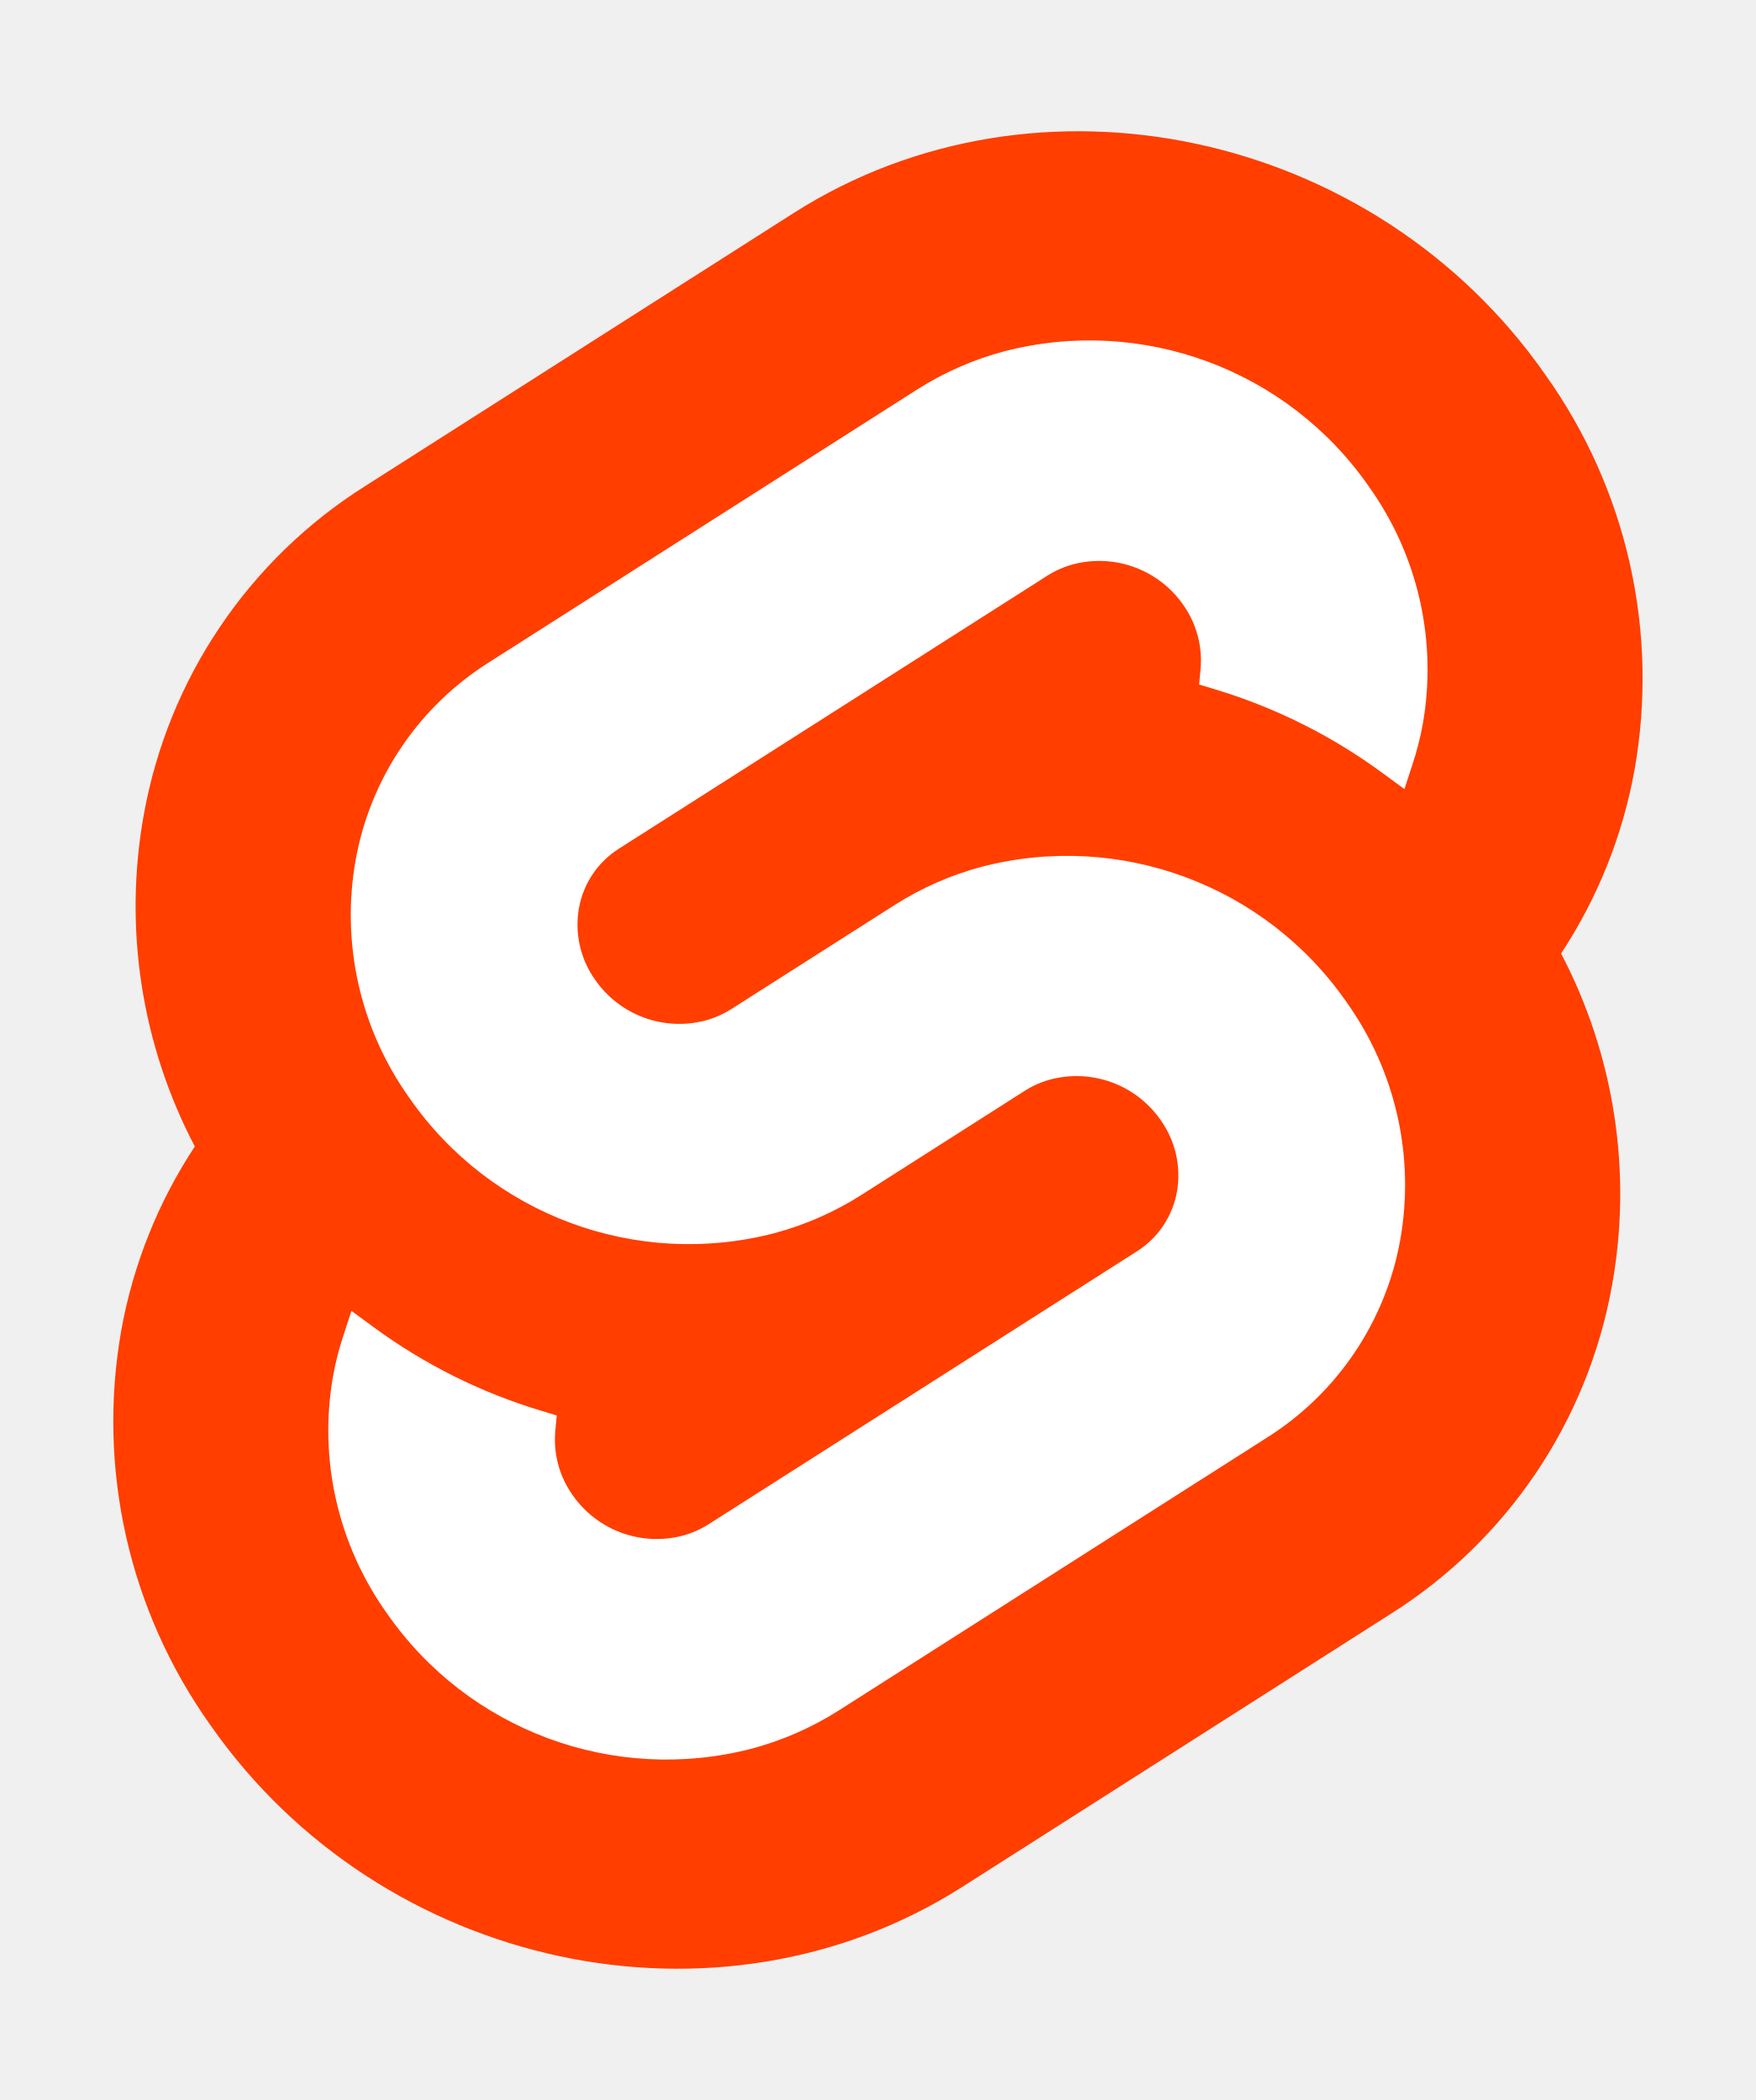
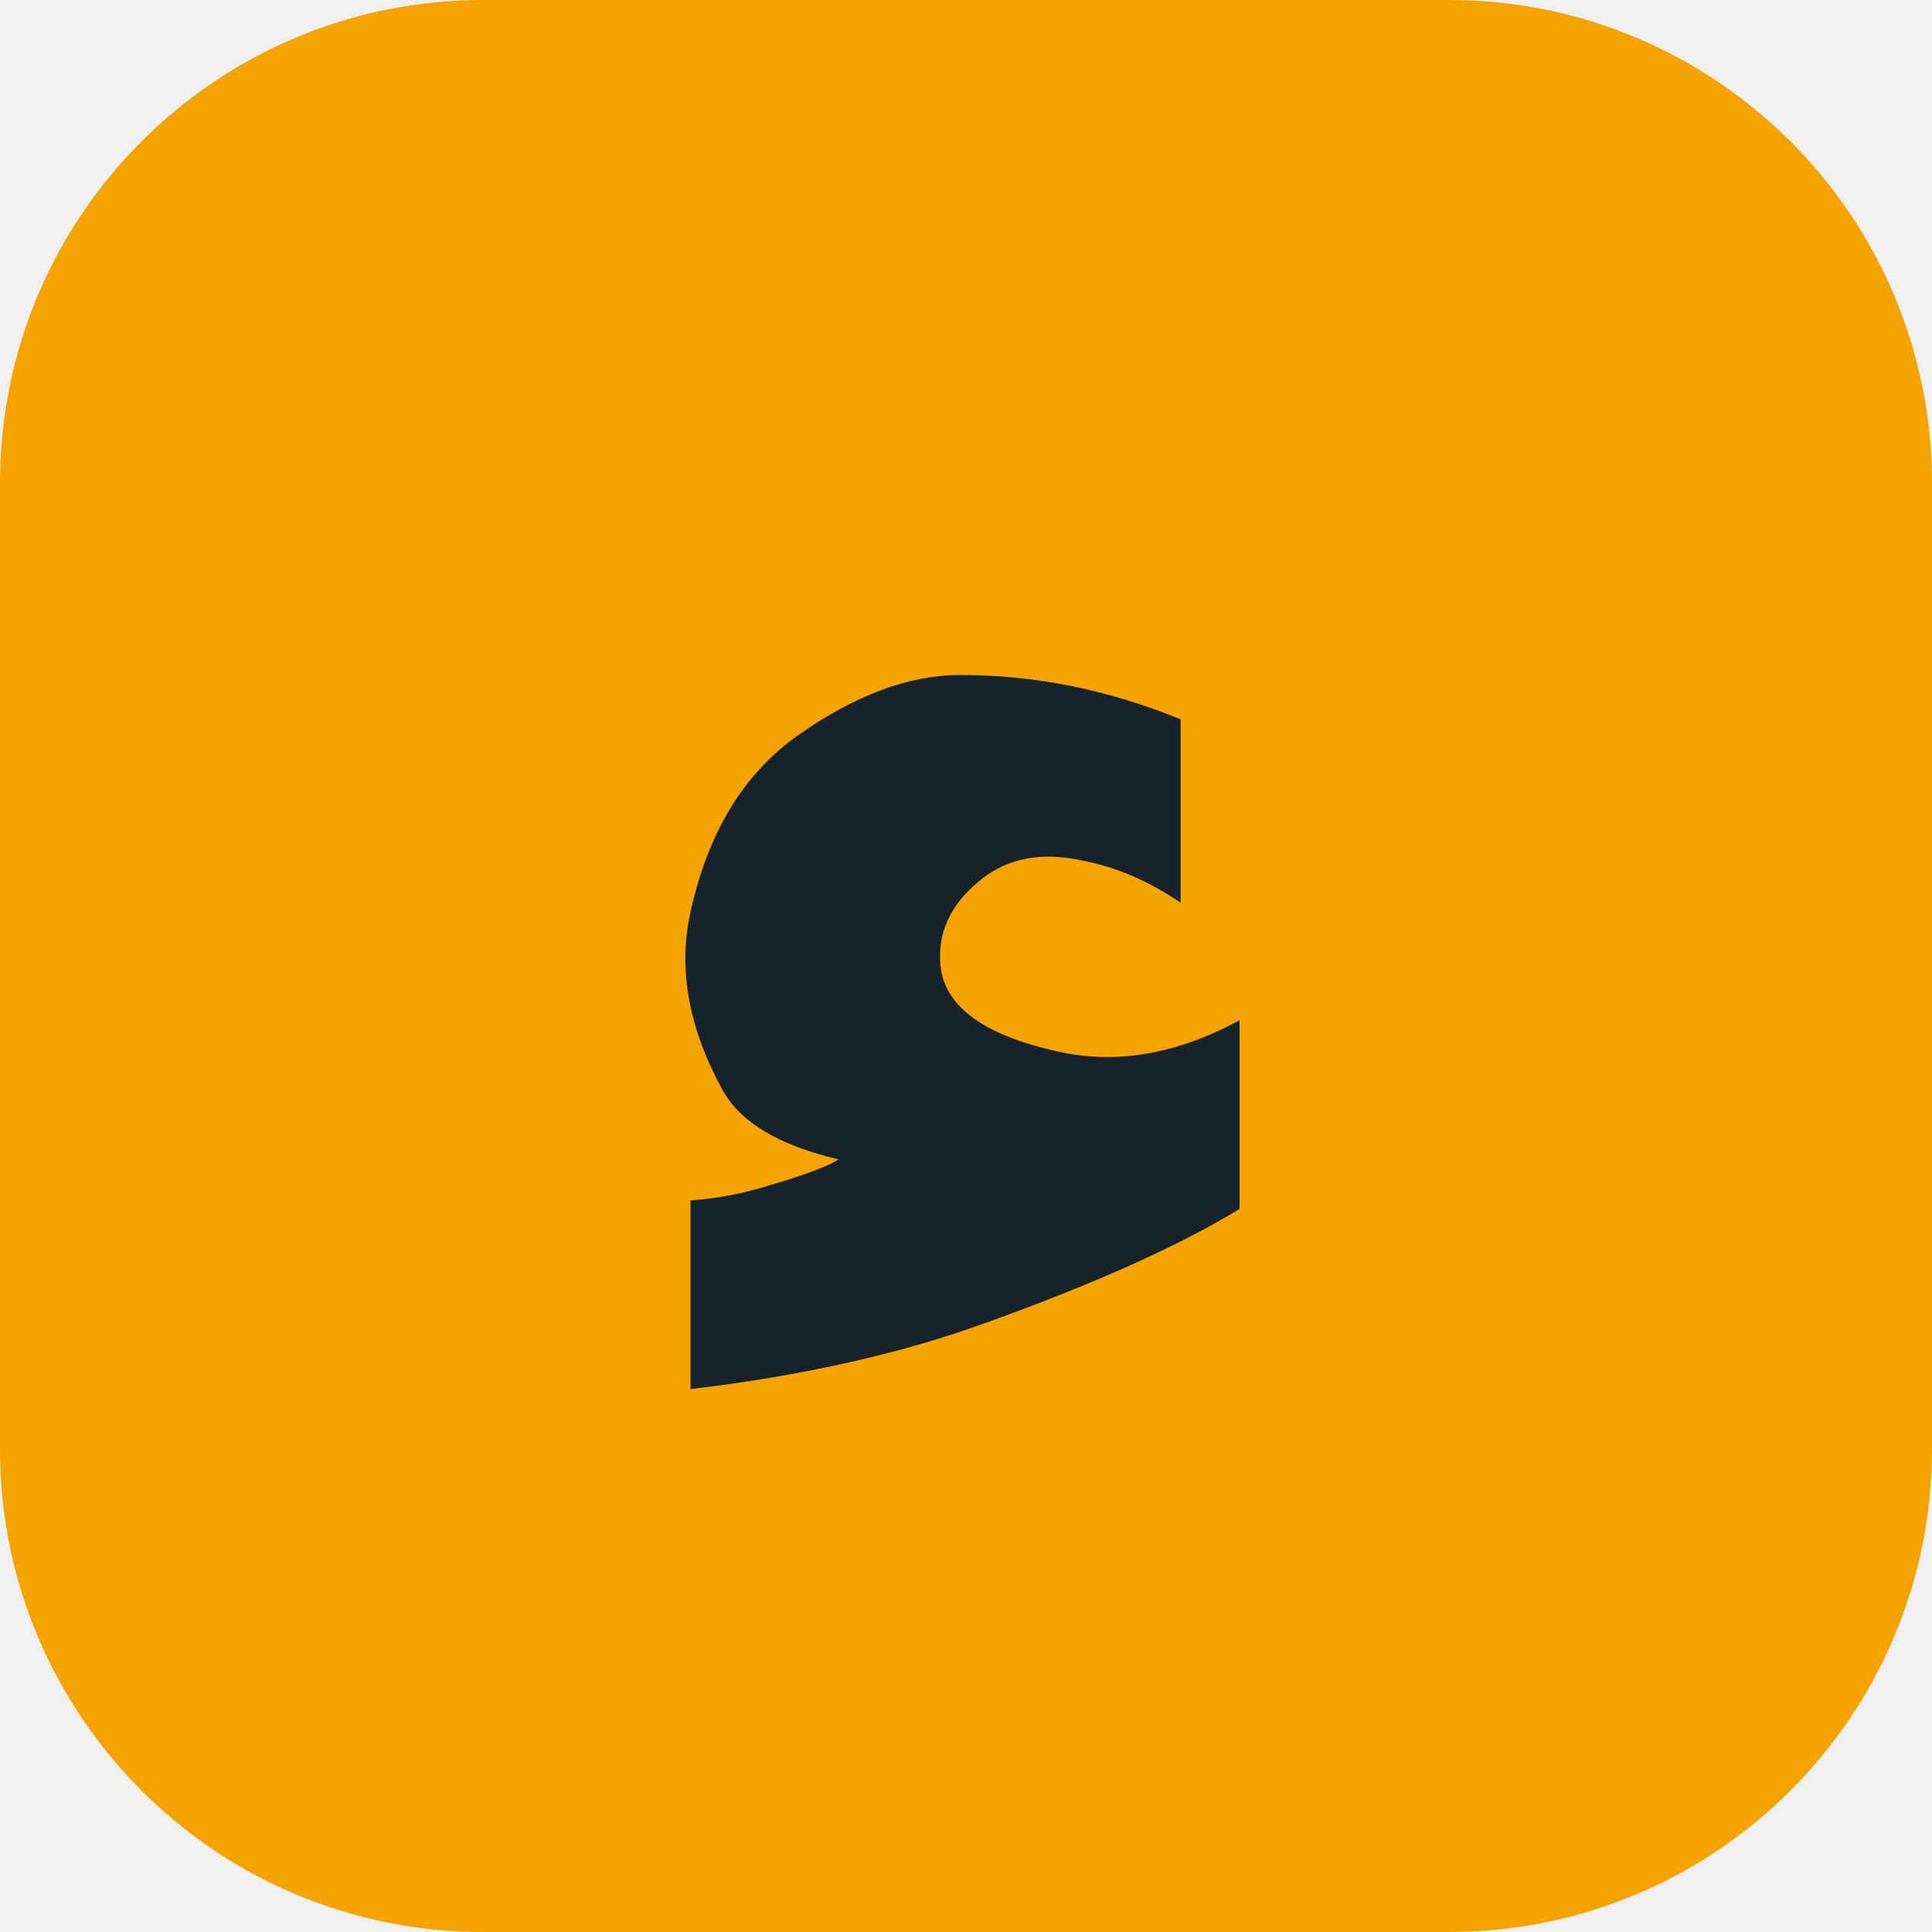
- <svg xmlns="http://www.w3.org/2000/svg" width="107" height="128" viewBox="0 0 107 128">
-   <path d="M94.157 22.819c-10.4-14.885-30.94-19.297-45.792-9.835L22.282 29.608A29.92 29.92 0 0 0 8.764 49.65a31.5 31.5 0 0 0 3.108 20.231 30 30 0 0 0-4.477 11.183 31.9 31.9 0 0 0 5.448 24.116c10.402 14.887 30.942 19.297 45.791 9.835l26.083-16.624A29.92 29.92 0 0 0 98.235 78.35a31.53 31.53 0 0 0-3.105-20.232 30 30 0 0 0 4.474-11.182 31.88 31.88 0 0 0-5.447-24.116" style="fill:#ff3e00" />
-   <path d="M45.817 106.582a20.72 20.72 0 0 1-22.237-8.243 19.17 19.17 0 0 1-3.277-14.503 18 18 0 0 1 .624-2.435l.49-1.498 1.337.981a33.6 33.6 0 0 0 10.203 5.098l.97.294-.09.968a5.85 5.85 0 0 0 1.052 3.878 6.24 6.24 0 0 0 6.695 2.485 5.8 5.8 0 0 0 1.603-.704L69.27 76.28a5.43 5.43 0 0 0 2.45-3.631 5.8 5.8 0 0 0-.987-4.371 6.24 6.24 0 0 0-6.698-2.487 5.7 5.7 0 0 0-1.6.704l-9.953 6.345a19 19 0 0 1-5.296 2.326 20.72 20.72 0 0 1-22.237-8.243 19.17 19.17 0 0 1-3.277-14.502 17.99 17.99 0 0 1 8.13-12.052l26.081-16.623a19 19 0 0 1 5.3-2.329 20.72 20.72 0 0 1 22.237 8.243 19.17 19.17 0 0 1 3.277 14.503 18 18 0 0 1-.624 2.435l-.49 1.498-1.337-.98a33.6 33.6 0 0 0-10.203-5.1l-.97-.294.09-.968a5.86 5.86 0 0 0-1.052-3.878 6.24 6.24 0 0 0-6.696-2.485 5.8 5.8 0 0 0-1.602.704L37.73 51.72a5.42 5.42 0 0 0-2.449 3.63 5.79 5.79 0 0 0 .986 4.372 6.24 6.24 0 0 0 6.698 2.486 5.8 5.8 0 0 0 1.602-.704l9.952-6.342a19 19 0 0 1 5.295-2.328 20.72 20.72 0 0 1 22.237 8.242 19.17 19.17 0 0 1 3.277 14.503 18 18 0 0 1-8.13 12.053l-26.081 16.622a19 19 0 0 1-5.3 2.328" style="fill:#fff" />
+ <svg xmlns="http://www.w3.org/2000/svg" viewBox="0 0 64 64">
+   <rect width="64" height="64" rx="16" fill="#F5A300" />
+   <text x="32" y="47" text-anchor="middle" font-family="Readex Pro, Tahoma, Arial, sans-serif" font-size="50" font-weight="700" fill="#17232B">ء</text>
</svg>
